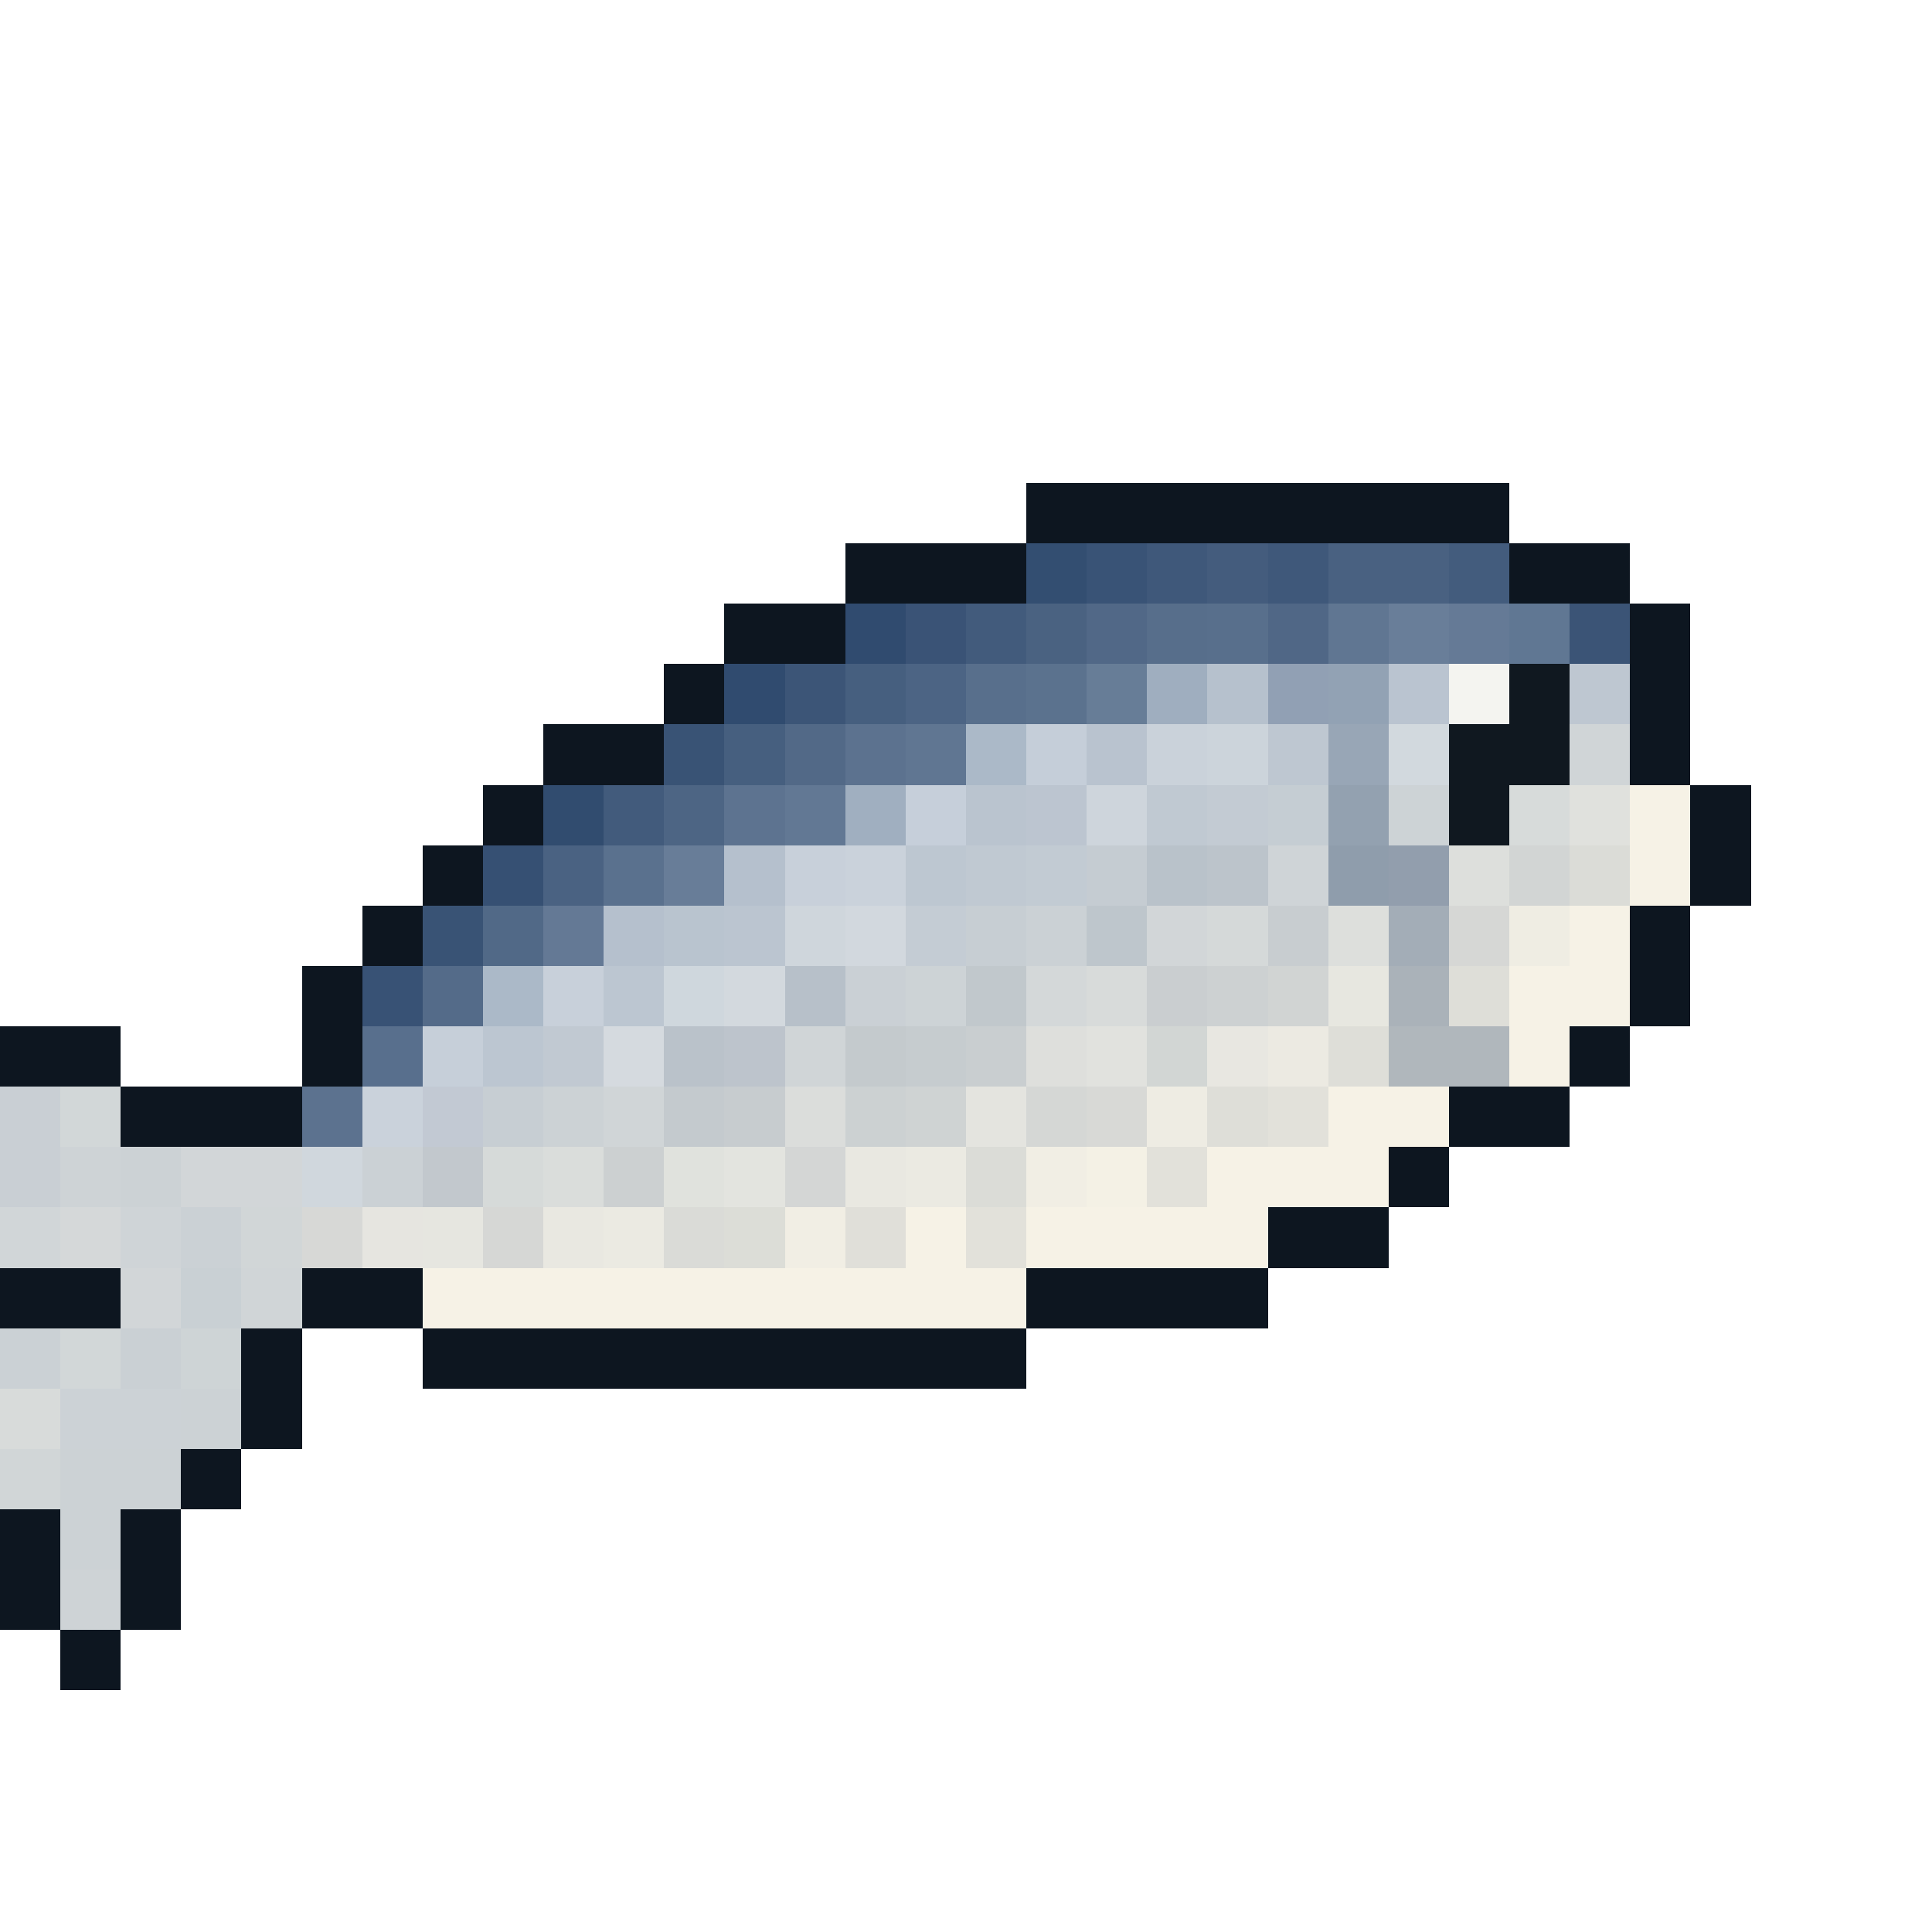
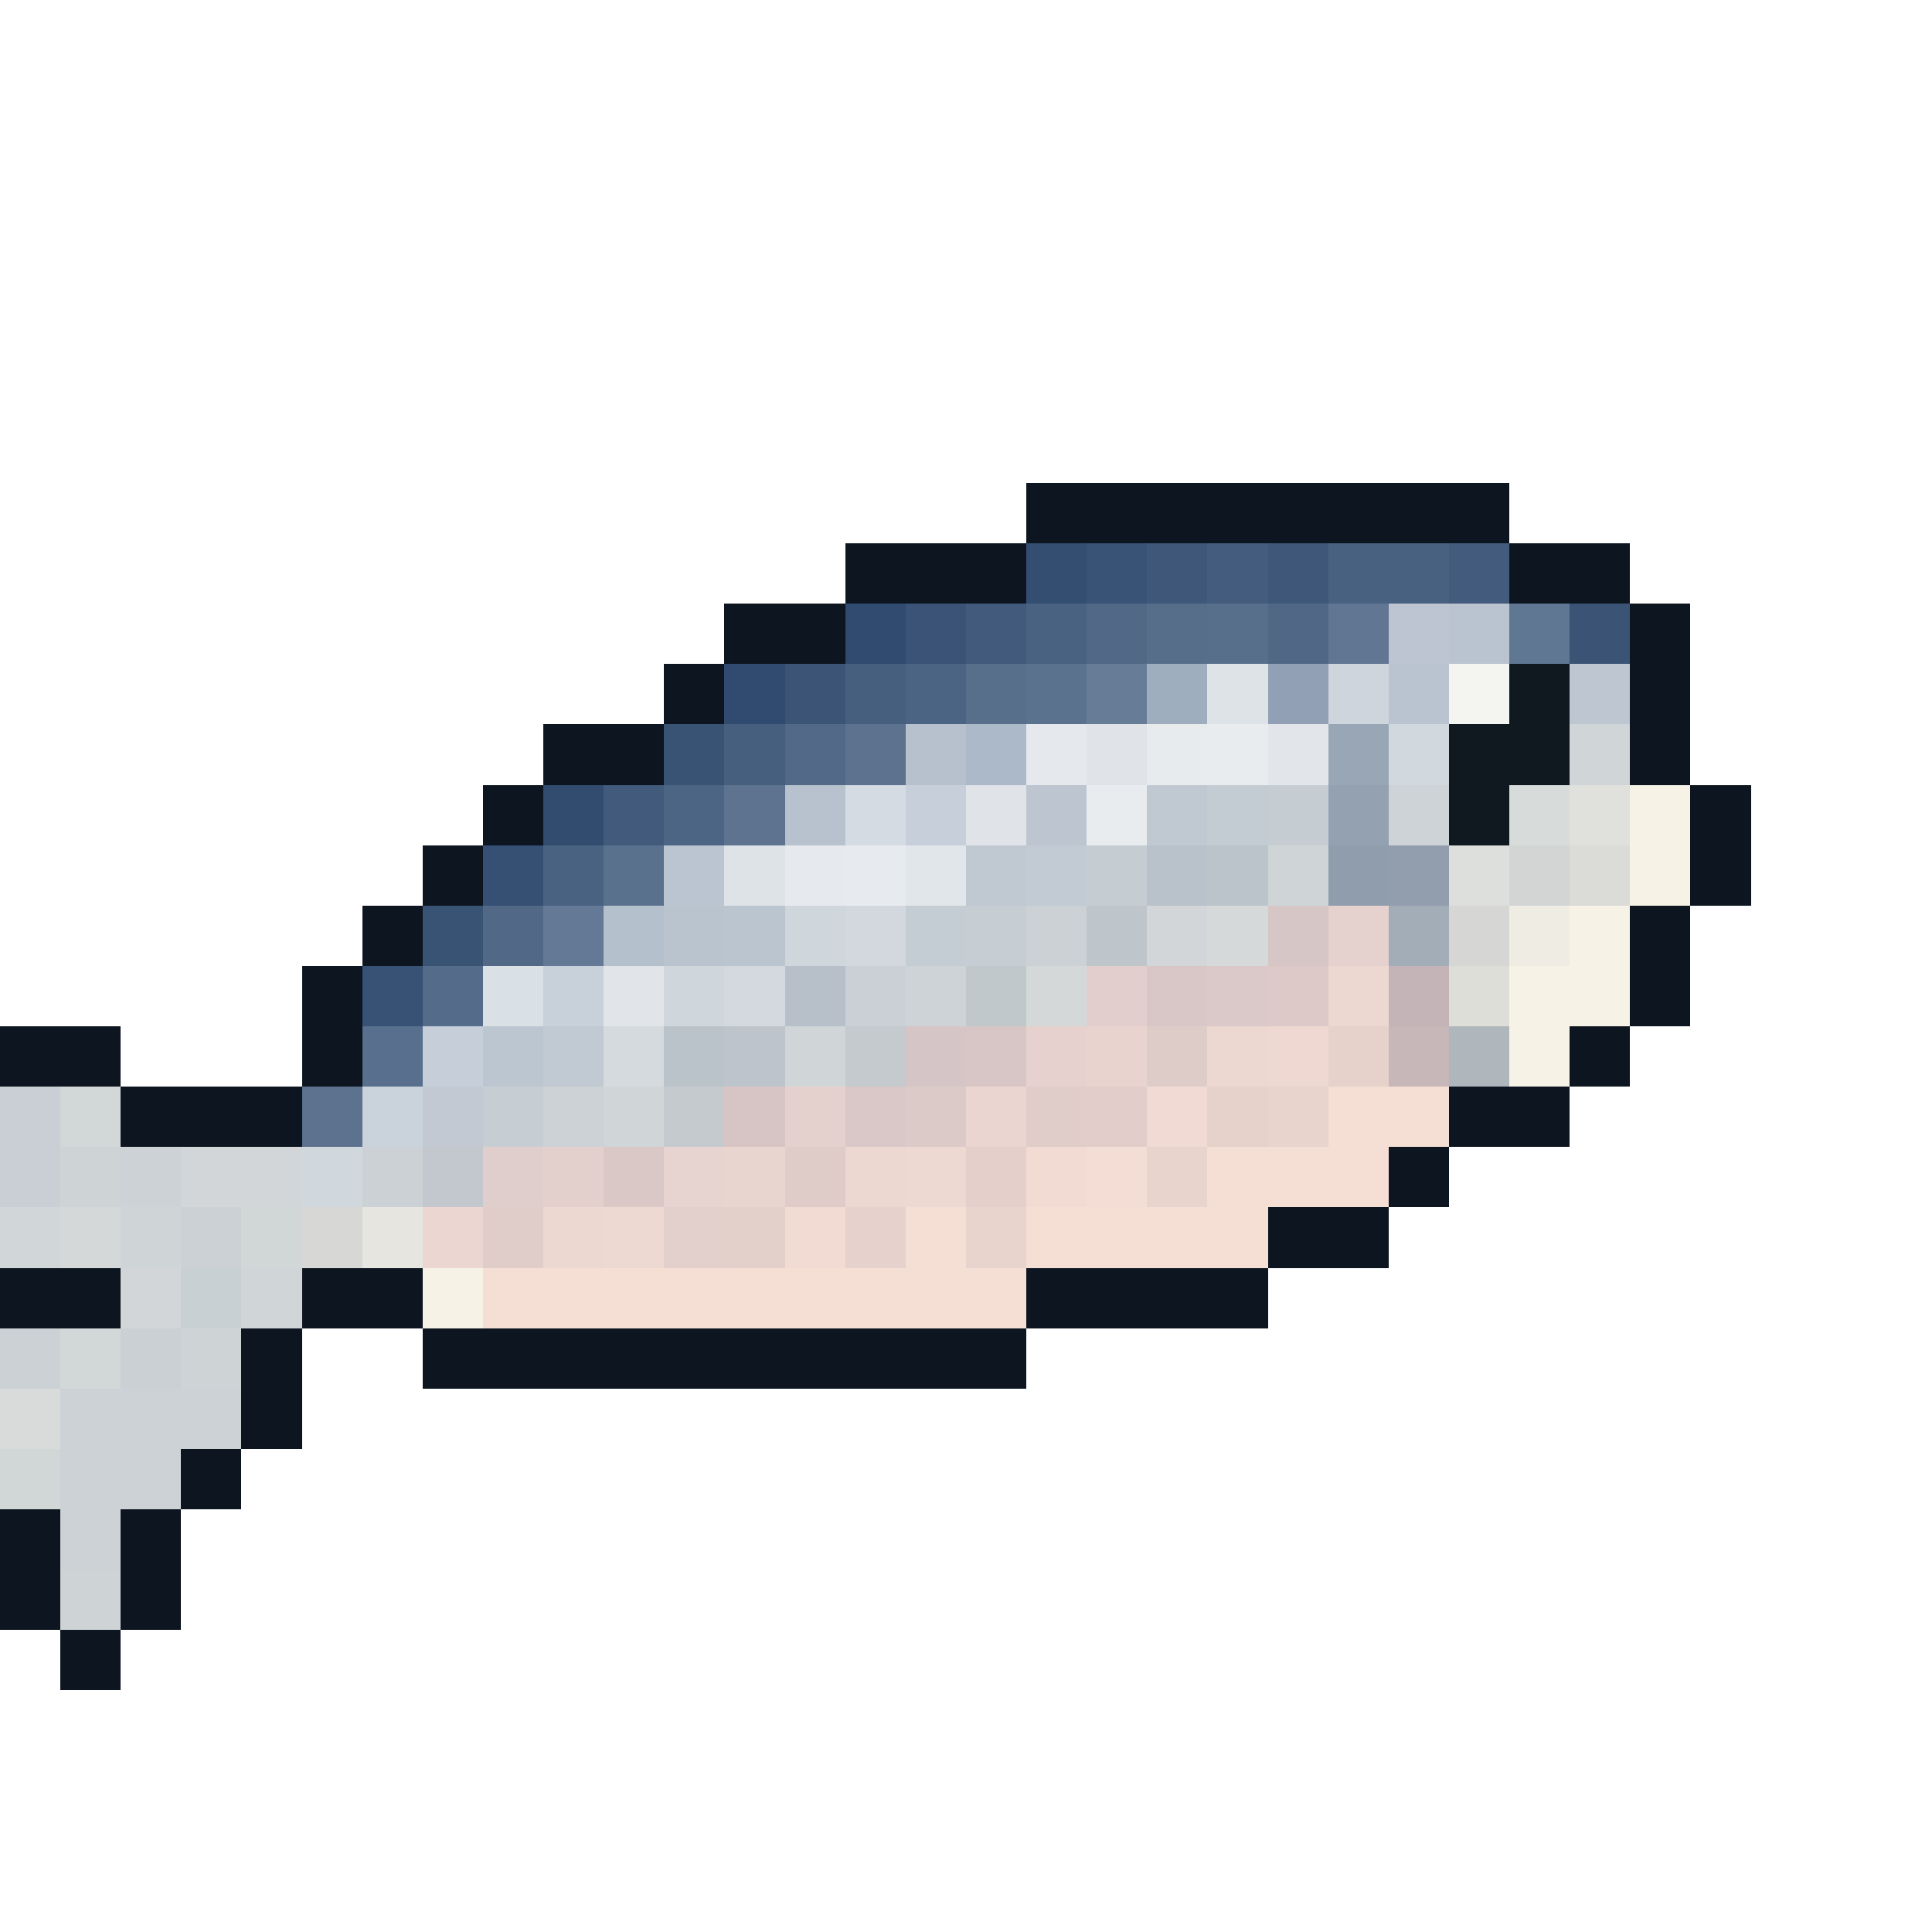
<svg xmlns="http://www.w3.org/2000/svg" viewBox="0 0 32 32" shape-rendering="crispEdges">
  <path fill="#0d1620" d="M17 8h8v1h-8zM14 9h3v1h-3zM25 9h2v1h-2zM12 10h2v1h-2zM27 10h1v1h-1zM11 11h1v1h-1zM27 11h1v1h-1zM9 12h2v1h-2zM27 12h1v1h-1zM8 13h1v1h-1zM28 13h1v1h-1zM7 14h1v1h-1zM28 14h1v1h-1zM6 15h1v1h-1zM27 15h1v1h-1zM5 16h1v1h-1zM27 16h1v1h-1zM0 17h2v1h-2zM5 17h1v1h-1zM26 17h1v1h-1zM2 18h3v1h-3zM24 18h2v1h-2zM23 19h1v1h-1zM21 20h2v1h-2zM0 21h2v1h-2zM5 21h2v1h-2zM17 21h4v1h-4zM4 22h1v1h-1zM7 22h10v1h-10zM4 23h1v1h-1zM3 24h1v1h-1zM0 25h1v1h-1zM2 25h1v1h-1zM0 26h1v1h-1zM2 26h1v1h-1zM1 27h1v1h-1z" />
-   <path fill="#f6f2e6" d="M27 13h1v1h-1zM27 14h1v1h-1zM26 15h1v1h-1zM25 16h2v1h-2zM25 17h1v1h-1zM22 18h2v1h-2zM20 19h3v1h-3zM15 20h1v1h-1zM17 20h4v1h-4zM7 21h10v1h-10z" />
+   <path fill="#f5ded4" d="M22 18h2v1h-2zM20 19h3v1h-3zM15 20h1v1h-1zM17 20h4v1h-4zM8 21h9v1h-9z" />
+   <path fill="#f6f2e6" d="M27 13h1v1h-1zM27 14h1v1h-1zM26 15h1v1h-1zM25 16h2v1h-2zM25 17h1v1h-1zM7 21h1v1h-1z" />
  <path fill="#ccd2d5" d="M9 18h1v1h-1zM2 19h1v1h-1zM3 23h1v1h-1zM1 24h2v1h-2zM1 25h1v1h-1z" />
  <path fill="#101820" d="M25 11h1v1h-1zM24 12h2v1h-2zM24 13h1v1h-1z" />
  <path fill="#d0d5d7" d="M26 12h1v1h-1zM13 17h1v1h-1zM10 18h1v1h-1zM4 21h1v1h-1z" />
  <path fill="#cbd1d5" d="M17 15h1v1h-1zM6 19h1v1h-1zM3 20h1v1h-1zM0 22h1v1h-1z" />
  <path fill="#d2d6d8" d="M19 15h1v1h-1zM3 19h2v1h-2zM2 21h1v1h-1z" />
-   <path fill="#deded8" d="M24 16h1v1h-1zM22 17h1v1h-1zM20 18h1v1h-1z" />
-   <path fill="#e2e1da" d="M21 18h1v1h-1zM19 19h1v1h-1zM16 20h1v1h-1z" />
+   <path fill="#e8d3cd" d="M21 18h1v1h-1zM19 19h1v1h-1zM16 20h1v1h-1z" />
  <path fill="#3f587a" d="M19 9h1v1h-1zM21 9h1v1h-1z" />
  <path fill="#496181" d="M22 9h2v1h-2z" />
  <path fill="#304b6f" d="M14 10h1v1h-1zM12 11h1v1h-1z" />
  <path fill="#425b7c" d="M16 10h1v1h-1zM10 13h1v1h-1z" />
  <path fill="#586f8c" d="M20 10h1v1h-1zM16 11h1v1h-1z" />
-   <path fill="#607692" d="M22 10h1v1h-1zM15 12h1v1h-1z" />
  <path fill="#465f7f" d="M14 11h1v1h-1zM12 12h1v1h-1z" />
-   <path fill="#bec7d1" d="M26 11h1v1h-1zM21 12h1v1h-1z" />
+   <path fill="#dee3e8" d="M20 11h1v1h-1zM12 14h1v1h-1z" />
  <path fill="#395375" d="M11 12h1v1h-1zM7 15h1v1h-1z" />
  <path fill="#5c728f" d="M14 12h1v1h-1zM5 18h1v1h-1z" />
-   <path fill="#abb9c8" d="M16 12h1v1h-1zM8 16h1v1h-1z" />
+   <path fill="#e0e4e9" d="M18 12h1v1h-1zM16 13h1v1h-1z" />
  <path fill="#c0c9d2" d="M19 13h1v1h-1zM16 14h1v1h-1z" />
  <path fill="#cdd3d6" d="M23 13h1v1h-1zM15 16h1v1h-1z" />
-   <path fill="#b5c0cd" d="M12 14h1v1h-1zM10 15h1v1h-1z" />
-   <path fill="#c8d0da" d="M13 14h1v1h-1zM9 16h1v1h-1z" />
-   <path fill="#cad2db" d="M14 14h1v1h-1zM6 18h1v1h-1z" />
  <path fill="#cfd4d7" d="M21 14h1v1h-1zM2 20h1v1h-1z" />
-   <path fill="#dddfdc" d="M24 14h1v1h-1zM22 15h1v1h-1z" />
-   <path fill="#dbdcd7" d="M26 14h1v1h-1zM16 19h1v1h-1z" />
  <path fill="#c7ced3" d="M16 15h1v1h-1zM8 18h1v1h-1z" />
-   <path fill="#d6d7d5" d="M24 15h1v1h-1zM8 20h1v1h-1z" />
-   <path fill="#bcc6d1" d="M10 16h1v1h-1zM8 17h1v1h-1z" />
-   <path fill="#d8dbda" d="M18 16h1v1h-1zM0 23h1v1h-1z" />
-   <path fill="#b0b7bc" d="M23 17h2v1h-2z" />
+   <path fill="#ecd7d1" d="M22 16h1v1h-1zM20 17h1v1h-1z" />
+   <path fill="#e6d1cb" d="M22 17h1v1h-1zM20 18h1v1h-1z" />
  <path fill="#c9cfd4" d="M0 18h1v1h-1zM0 19h1v1h-1z" />
  <path fill="#d2d7d8" d="M1 18h1v1h-1zM1 22h1v1h-1z" />
+   <path fill="#e0ccc9" d="M17 18h1v1h-1zM8 20h1v1h-1z" />
  <path fill="#ced3d6" d="M1 19h1v1h-1zM1 26h1v1h-1z" />
-   <path fill="#e9e8e1" d="M14 19h1v1h-1zM9 20h1v1h-1z" />
-   <path fill="#ebeae2" d="M15 19h1v1h-1zM10 20h1v1h-1z" />
-   <path fill="#f1eee4" d="M17 19h1v1h-1zM13 20h1v1h-1z" />
+   <path fill="#edd7d1" d="M14 19h1v1h-1zM9 20h1v1h-1z" />
+   <path fill="#eed8d2" d="M15 19h1v1h-1zM10 20h1v1h-1z" />
+   <path fill="#f2dbd3" d="M17 19h1v1h-1zM13 20h1v1h-1z" />
  <path fill="#d1d6d7" d="M4 20h1v1h-1zM0 24h1v1h-1z" />
  <path fill="#ccd2d6" d="M1 23h2v1h-2z" />
  <path fill="#334e71" d="M17 9h1v1h-1z" />
  <path fill="#395376" d="M18 9h1v1h-1z" />
  <path fill="#445c7d" d="M20 9h1v1h-1z" />
  <path fill="#435c7d" d="M24 9h1v1h-1z" />
  <path fill="#3a5376" d="M15 10h1v1h-1z" />
  <path fill="#4a6281" d="M17 10h1v1h-1z" />
  <path fill="#516887" d="M18 10h1v1h-1z" />
  <path fill="#576e8b" d="M19 10h1v1h-1z" />
  <path fill="#506786" d="M21 10h1v1h-1z" />
-   <path fill="#697e99" d="M23 10h1v1h-1z" />
-   <path fill="#657a96" d="M24 10h1v1h-1z" />
+   <path fill="#607692" d="M22 10h1v1h-1z" />
+   <path fill="#bcc5d1" d="M23 10h1v1h-1z" />
+   <path fill="#bac3d0" d="M24 10h1v1h-1z" />
  <path fill="#607793" d="M25 10h1v1h-1z" />
  <path fill="#3b5476" d="M26 10h1v1h-1z" />
  <path fill="#3c5577" d="M13 11h1v1h-1z" />
  <path fill="#4c6484" d="M15 11h1v1h-1z" />
  <path fill="#5b728e" d="M17 11h1v1h-1z" />
  <path fill="#677d97" d="M18 11h1v1h-1z" />
  <path fill="#9faebf" d="M19 11h1v1h-1z" />
-   <path fill="#b6c1cd" d="M20 11h1v1h-1z" />
  <path fill="#91a0b4" d="M21 11h1v1h-1z" />
-   <path fill="#92a2b4" d="M22 11h1v1h-1z" />
+   <path fill="#ced5dd" d="M22 11h1v1h-1z" />
  <path fill="#bac4d0" d="M23 11h1v1h-1z" />
  <path fill="#f4f4f0" d="M24 11h1v1h-1z" />
+   <path fill="#bec7d1" d="M26 11h1v1h-1z" />
  <path fill="#526987" d="M13 12h1v1h-1z" />
-   <path fill="#c5ced9" d="M17 12h1v1h-1z" />
-   <path fill="#b9c3cf" d="M18 12h1v1h-1z" />
-   <path fill="#cad2da" d="M19 12h1v1h-1z" />
-   <path fill="#ccd4db" d="M20 12h1v1h-1z" />
+   <path fill="#b7c1ce" d="M15 12h1v1h-1z" />
+   <path fill="#abb9c8" d="M16 12h1v1h-1z" />
+   <path fill="#e5e9ee" d="M17 12h1v1h-1z" />
+   <path fill="#e7ebee" d="M19 12h1v1h-1z" />
+   <path fill="#e8ecef" d="M20 12h1v1h-1z" />
+   <path fill="#e2e6ea" d="M21 12h1v1h-1z" />
  <path fill="#98a6b6" d="M22 12h1v1h-1z" />
  <path fill="#d2d9de" d="M23 12h1v1h-1z" />
  <path fill="#314c6f" d="M9 13h1v1h-1z" />
  <path fill="#4d6584" d="M11 13h1v1h-1z" />
  <path fill="#5d7390" d="M12 13h1v1h-1z" />
-   <path fill="#627894" d="M13 13h1v1h-1z" />
-   <path fill="#a0afc0" d="M14 13h1v1h-1z" />
+   <path fill="#b8c2cf" d="M13 13h1v1h-1z" />
+   <path fill="#d4dbe3" d="M14 13h1v1h-1z" />
  <path fill="#c6cfda" d="M15 13h1v1h-1z" />
-   <path fill="#bac4cf" d="M16 13h1v1h-1z" />
  <path fill="#bcc5d0" d="M17 13h1v1h-1z" />
-   <path fill="#ced5dc" d="M18 13h1v1h-1z" />
+   <path fill="#e9ecef" d="M18 13h1v1h-1z" />
  <path fill="#c3cbd3" d="M20 13h1v1h-1z" />
  <path fill="#c5cdd3" d="M21 13h1v1h-1z" />
  <path fill="#93a1b0" d="M22 13h1v1h-1z" />
  <path fill="#d7dbda" d="M25 13h1v1h-1z" />
  <path fill="#e0e1dd" d="M26 13h1v1h-1z" />
  <path fill="#365073" d="M8 14h1v1h-1z" />
  <path fill="#4a6282" d="M9 14h1v1h-1z" />
  <path fill="#5a718e" d="M10 14h1v1h-1z" />
-   <path fill="#687d98" d="M11 14h1v1h-1z" />
-   <path fill="#bdc7d1" d="M15 14h1v1h-1z" />
+   <path fill="#bbc4d1" d="M11 14h1v1h-1z" />
+   <path fill="#e6eaee" d="M13 14h1v1h-1z" />
+   <path fill="#e7ebef" d="M14 14h1v1h-1z" />
+   <path fill="#e1e6ea" d="M15 14h1v1h-1z" />
  <path fill="#c2cbd3" d="M17 14h1v1h-1z" />
  <path fill="#c5ccd2" d="M18 14h1v1h-1z" />
  <path fill="#b9c2ca" d="M19 14h1v1h-1z" />
  <path fill="#bcc4cb" d="M20 14h1v1h-1z" />
  <path fill="#8f9dac" d="M22 14h1v1h-1z" />
  <path fill="#929ead" d="M23 14h1v1h-1z" />
+   <path fill="#dddfdc" d="M24 14h1v1h-1z" />
  <path fill="#d2d5d4" d="M25 14h1v1h-1z" />
+   <path fill="#dbdcd7" d="M26 14h1v1h-1z" />
  <path fill="#516987" d="M8 15h1v1h-1z" />
  <path fill="#647995" d="M9 15h1v1h-1z" />
+   <path fill="#b5c0cd" d="M10 15h1v1h-1z" />
  <path fill="#b9c4cf" d="M11 15h1v1h-1z" />
  <path fill="#bbc5d0" d="M12 15h1v1h-1z" />
  <path fill="#cfd6dc" d="M13 15h1v1h-1z" />
  <path fill="#d2d8de" d="M14 15h1v1h-1z" />
  <path fill="#c4ccd4" d="M15 15h1v1h-1z" />
  <path fill="#bec6cc" d="M18 15h1v1h-1z" />
  <path fill="#d5d9d9" d="M20 15h1v1h-1z" />
-   <path fill="#c8cdd0" d="M21 15h1v1h-1z" />
+   <path fill="#d7c6c6" d="M21 15h1v1h-1z" />
+   <path fill="#e5d1ce" d="M22 15h1v1h-1z" />
  <path fill="#a3adb7" d="M23 15h1v1h-1z" />
+   <path fill="#d6d7d5" d="M24 15h1v1h-1z" />
  <path fill="#efede3" d="M25 15h1v1h-1z" />
  <path fill="#385275" d="M6 16h1v1h-1z" />
  <path fill="#546b89" d="M7 16h1v1h-1z" />
+   <path fill="#d9e0e6" d="M8 16h1v1h-1z" />
+   <path fill="#c8d0da" d="M9 16h1v1h-1z" />
+   <path fill="#e1e5ea" d="M10 16h1v1h-1z" />
  <path fill="#cfd7dd" d="M11 16h1v1h-1z" />
  <path fill="#d3d9de" d="M12 16h1v1h-1z" />
  <path fill="#b7c0c9" d="M13 16h1v1h-1z" />
  <path fill="#cad0d5" d="M14 16h1v1h-1z" />
  <path fill="#c1c8cc" d="M16 16h1v1h-1z" />
  <path fill="#d4d8d9" d="M17 16h1v1h-1z" />
-   <path fill="#caced0" d="M19 16h1v1h-1z" />
-   <path fill="#cdd1d2" d="M20 16h1v1h-1z" />
-   <path fill="#d1d4d3" d="M21 16h1v1h-1z" />
-   <path fill="#e7e7e0" d="M22 16h1v1h-1z" />
-   <path fill="#aab2b9" d="M23 16h1v1h-1z" />
+   <path fill="#e2cfcd" d="M18 16h1v1h-1z" />
+   <path fill="#d9c6c6" d="M19 16h1v1h-1z" />
+   <path fill="#dbc8c8" d="M20 16h1v1h-1z" />
+   <path fill="#ddcac8" d="M21 16h1v1h-1z" />
+   <path fill="#c4b4b7" d="M23 16h1v1h-1z" />
+   <path fill="#deded8" d="M24 16h1v1h-1z" />
  <path fill="#586f8d" d="M6 17h1v1h-1z" />
  <path fill="#c6cfd9" d="M7 17h1v1h-1z" />
+   <path fill="#bcc6d1" d="M8 17h1v1h-1z" />
  <path fill="#c1c9d2" d="M9 17h1v1h-1z" />
  <path fill="#d5dadf" d="M10 17h1v1h-1z" />
  <path fill="#bac2ca" d="M11 17h1v1h-1z" />
  <path fill="#bdc4cc" d="M12 17h1v1h-1z" />
  <path fill="#c4cacd" d="M14 17h1v1h-1z" />
-   <path fill="#c6cccf" d="M15 17h1v1h-1z" />
-   <path fill="#c9ced0" d="M16 17h1v1h-1z" />
-   <path fill="#dedfdc" d="M17 17h1v1h-1z" />
-   <path fill="#e1e2de" d="M18 17h1v1h-1z" />
-   <path fill="#d2d6d4" d="M19 17h1v1h-1z" />
-   <path fill="#e8e7e1" d="M20 17h1v1h-1z" />
-   <path fill="#eceae2" d="M21 17h1v1h-1z" />
+   <path fill="#d6c5c6" d="M15 17h1v1h-1z" />
+   <path fill="#d8c6c6" d="M16 17h1v1h-1z" />
+   <path fill="#e6d1ce" d="M17 17h1v1h-1z" />
+   <path fill="#e8d3cf" d="M18 17h1v1h-1z" />
+   <path fill="#deccc9" d="M19 17h1v1h-1z" />
+   <path fill="#efd8d2" d="M21 17h1v1h-1z" />
+   <path fill="#c8b7b9" d="M23 17h1v1h-1z" />
+   <path fill="#b0b7bc" d="M24 17h1v1h-1z" />
+   <path fill="#cad2db" d="M6 18h1v1h-1z" />
  <path fill="#c2c9d3" d="M7 18h1v1h-1z" />
  <path fill="#c4cace" d="M11 18h1v1h-1z" />
-   <path fill="#c7cccf" d="M12 18h1v1h-1z" />
-   <path fill="#dbdddb" d="M13 18h1v1h-1z" />
-   <path fill="#ccd1d2" d="M14 18h1v1h-1z" />
-   <path fill="#cfd3d3" d="M15 18h1v1h-1z" />
-   <path fill="#e4e4df" d="M16 18h1v1h-1z" />
-   <path fill="#d5d7d5" d="M17 18h1v1h-1z" />
-   <path fill="#d8d9d6" d="M18 18h1v1h-1z" />
-   <path fill="#eeece3" d="M19 18h1v1h-1z" />
+   <path fill="#d7c5c6" d="M12 18h1v1h-1z" />
+   <path fill="#e4d0cd" d="M13 18h1v1h-1z" />
+   <path fill="#dac8c8" d="M14 18h1v1h-1z" />
+   <path fill="#dccac8" d="M15 18h1v1h-1z" />
+   <path fill="#ead5d0" d="M16 18h1v1h-1z" />
+   <path fill="#e2cdca" d="M18 18h1v1h-1z" />
+   <path fill="#f0dad3" d="M19 18h1v1h-1z" />
  <path fill="#d0d7dd" d="M5 19h1v1h-1z" />
  <path fill="#c2c8cd" d="M7 19h1v1h-1z" />
-   <path fill="#d6dad9" d="M8 19h1v1h-1z" />
-   <path fill="#dadddb" d="M9 19h1v1h-1z" />
-   <path fill="#ccd0d1" d="M10 19h1v1h-1z" />
-   <path fill="#e0e2dd" d="M11 19h1v1h-1z" />
-   <path fill="#e3e4df" d="M12 19h1v1h-1z" />
-   <path fill="#d4d6d5" d="M13 19h1v1h-1z" />
-   <path fill="#f4f1e5" d="M18 19h1v1h-1z" />
+   <path fill="#e0cecc" d="M8 19h1v1h-1z" />
+   <path fill="#e3d0cd" d="M9 19h1v1h-1z" />
+   <path fill="#dac8c7" d="M10 19h1v1h-1z" />
+   <path fill="#e7d3cf" d="M11 19h1v1h-1z" />
+   <path fill="#e9d5d0" d="M12 19h1v1h-1z" />
+   <path fill="#dfccc9" d="M13 19h1v1h-1z" />
+   <path fill="#e4cfcb" d="M16 19h1v1h-1z" />
+   <path fill="#f4ddd4" d="M18 19h1v1h-1z" />
  <path fill="#d1d6d8" d="M0 20h1v1h-1z" />
  <path fill="#d5d8d9" d="M1 20h1v1h-1z" />
  <path fill="#d7d8d6" d="M5 20h1v1h-1z" />
  <path fill="#e6e5e0" d="M6 20h1v1h-1z" />
-   <path fill="#e6e6e0" d="M7 20h1v1h-1z" />
-   <path fill="#dadbd7" d="M11 20h1v1h-1z" />
-   <path fill="#dcddd7" d="M12 20h1v1h-1z" />
-   <path fill="#e0dfd9" d="M14 20h1v1h-1z" />
+   <path fill="#ebd6d1" d="M7 20h1v1h-1z" />
+   <path fill="#e3cfcb" d="M11 20h1v1h-1z" />
+   <path fill="#e4d0cb" d="M12 20h1v1h-1z" />
+   <path fill="#e7d1cc" d="M14 20h1v1h-1z" />
  <path fill="#c9d0d4" d="M3 21h1v1h-1z" />
  <path fill="#cad0d4" d="M2 22h1v1h-1z" />
  <path fill="#ced4d6" d="M3 22h1v1h-1z" />
+   <path fill="#d8dbda" d="M0 23h1v1h-1z" />
</svg>
